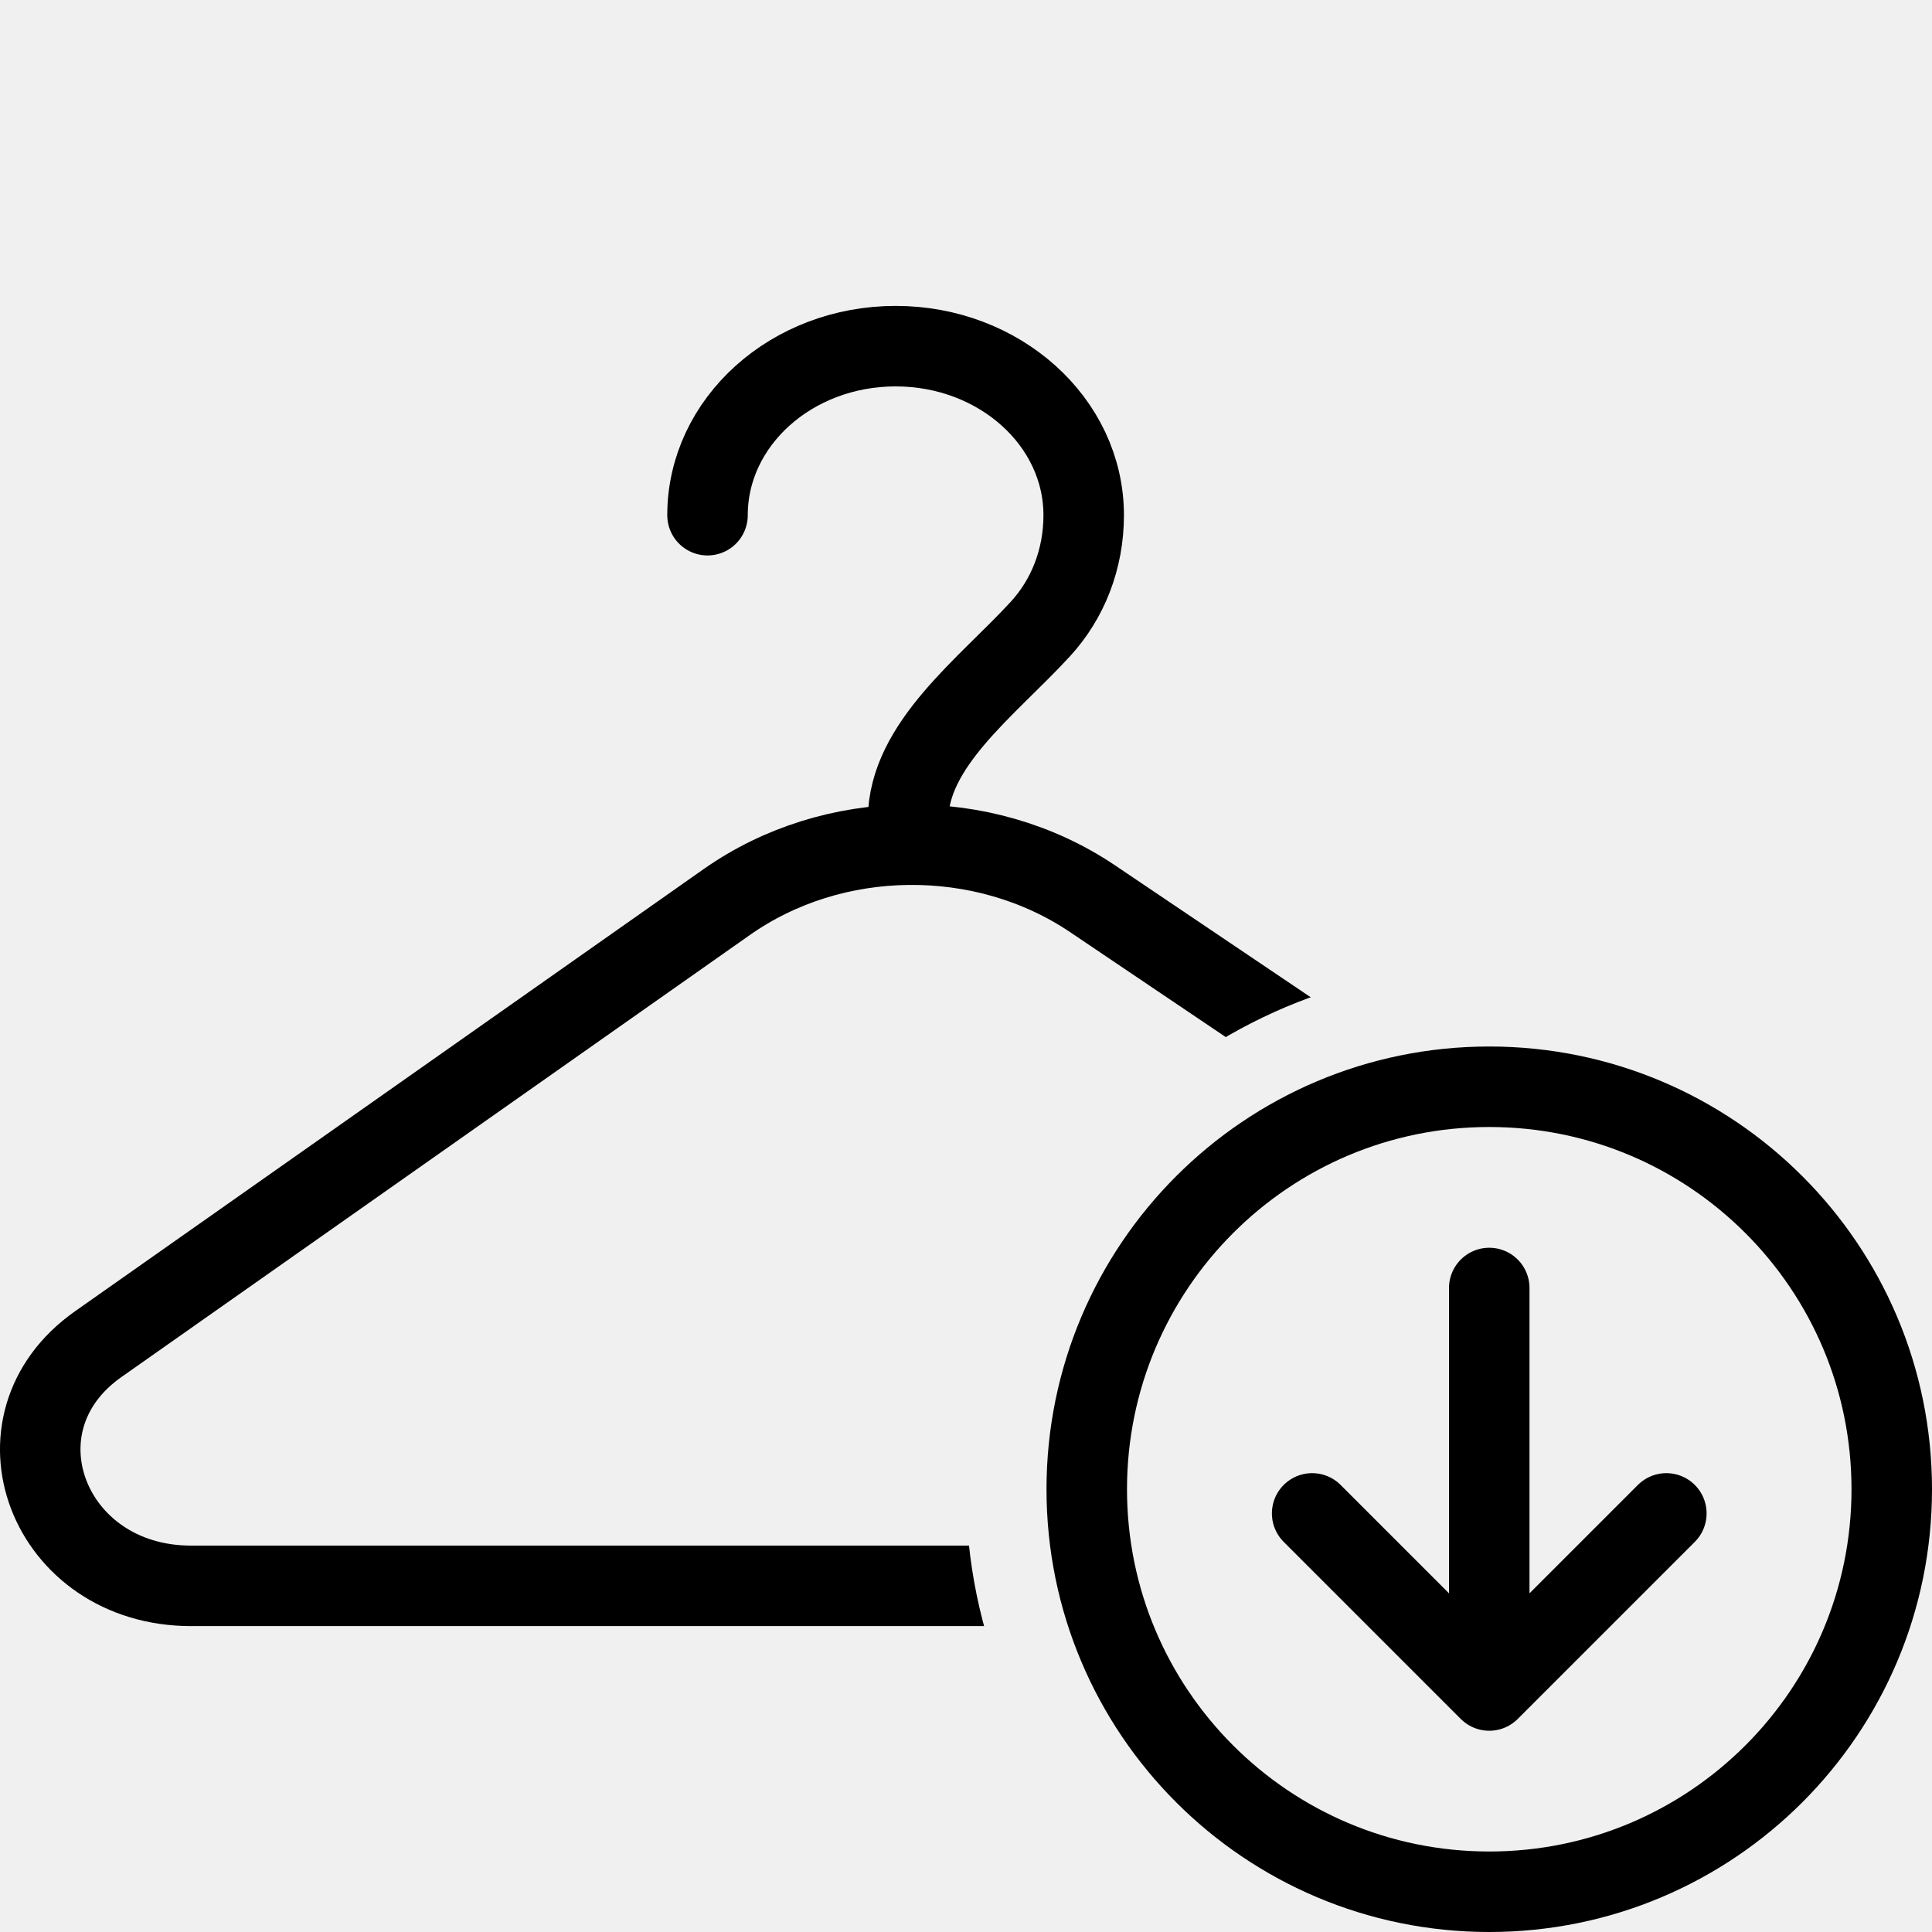
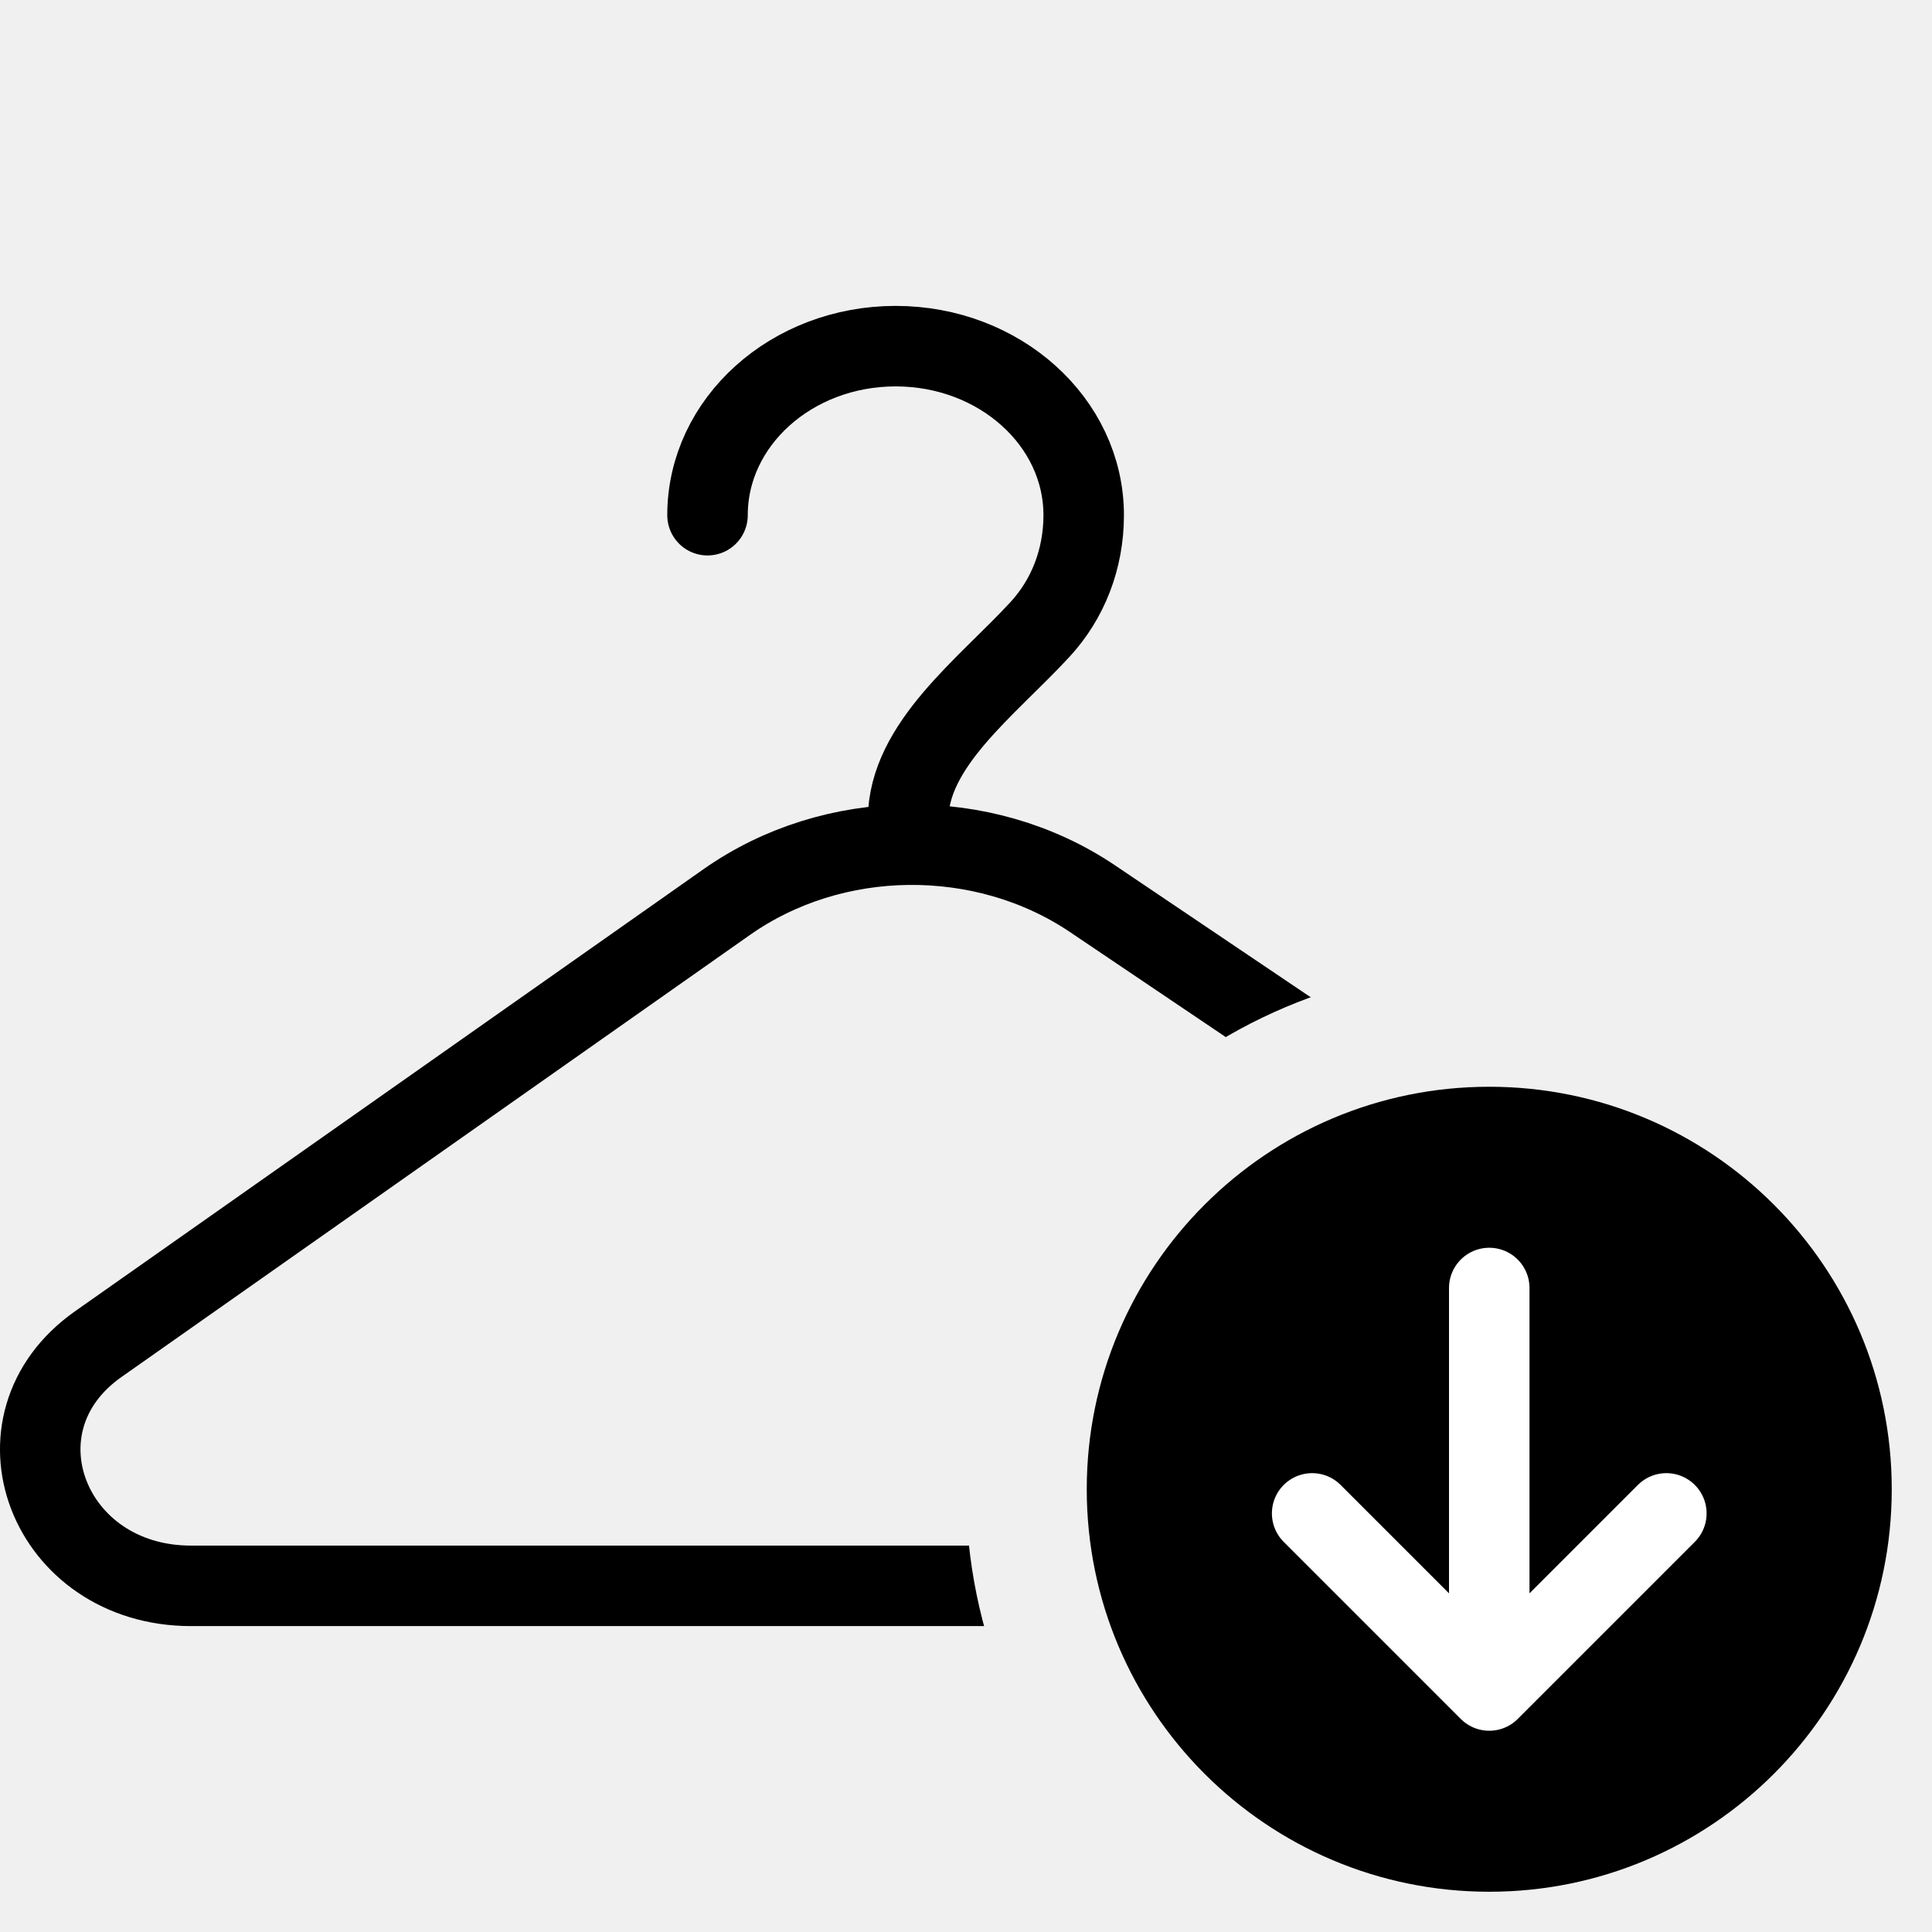
<svg xmlns="http://www.w3.org/2000/svg" width="24" height="24" viewBox="0 0 24 24" fill="none">
  <mask id="hb-down" maskUnits="userSpaceOnUse" x="0" y="0" width="24" height="24">
    <rect width="24" height="24" fill="#fff" />
    <circle cx="18.5" cy="18.5" r="6.5" fill="#000" />
  </mask>
  <g mask="url(#hb-down)">
    <path d="M8.789 2.6C8.789 1.44 9.835 0.5 11.126 0.5C12.416 0.5 13.462 1.44 13.462 2.6C13.462 3.146 13.265 3.643 12.922 4.016C12.264 4.732 11.281 5.452 11.281 6.38V6.693M11.281 6.693C12.086 6.684 12.894 6.907 13.573 7.365L21.748 12.876C23.186 13.845 22.423 15.9 20.627 15.9H2.373C0.596 15.9 -0.179 13.881 1.221 12.897L9.026 7.407C9.689 6.94 10.483 6.702 11.281 6.693Z" transform="translate(0 3.8)" stroke="black" stroke-linecap="round" stroke-linejoin="round" stroke-width="1" vector-effect="non-scaling-stroke" />
  </g>
-   <circle cx="18.5" cy="18.5" r="5" stroke="black" stroke-width="1" vector-effect="non-scaling-stroke" />
-   <path d="M18.5 16V21M16.3 18.8L18.5 21L20.7 18.8" stroke="black" stroke-linecap="round" stroke-linejoin="round" stroke-width="1" vector-effect="non-scaling-stroke" />
+   <circle cx="18.5" cy="18.5" r="5" fill="black" />
+   <path d="M18.5 16V21M16.3 18.8L18.5 21L20.7 18.8" stroke="white" stroke-linecap="round" stroke-linejoin="round" stroke-width="1" vector-effect="non-scaling-stroke" />
</svg>
